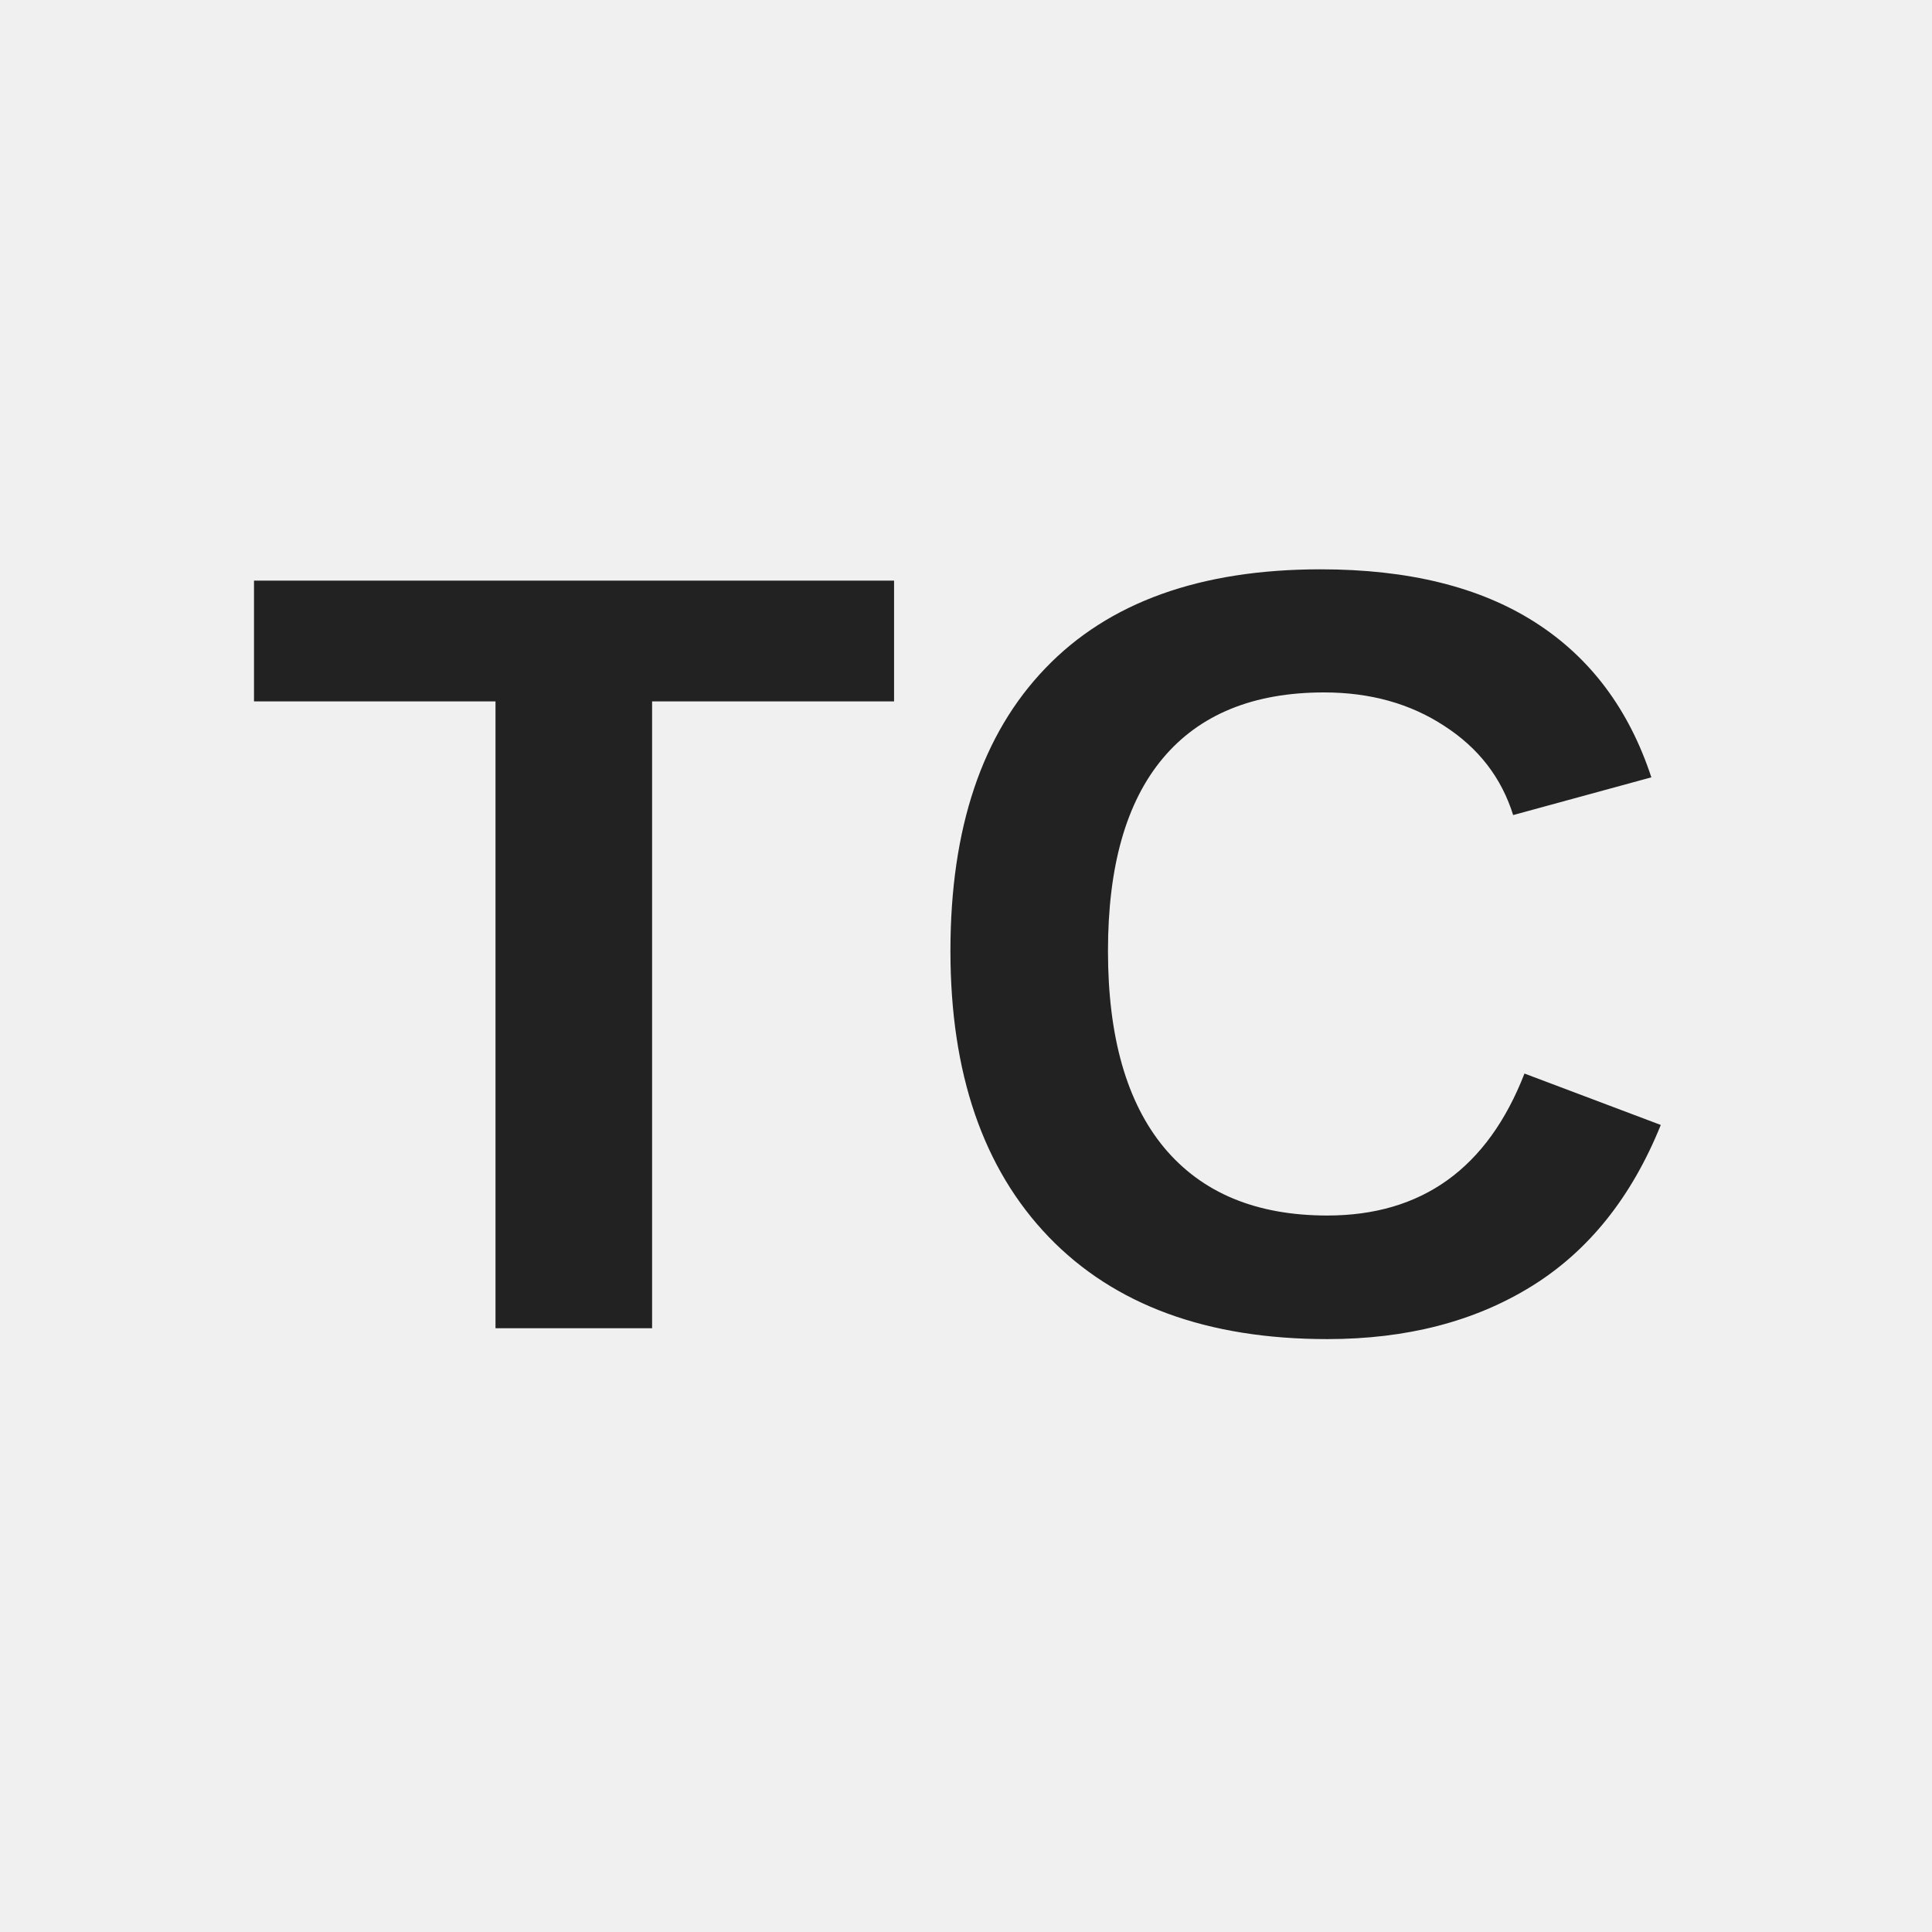
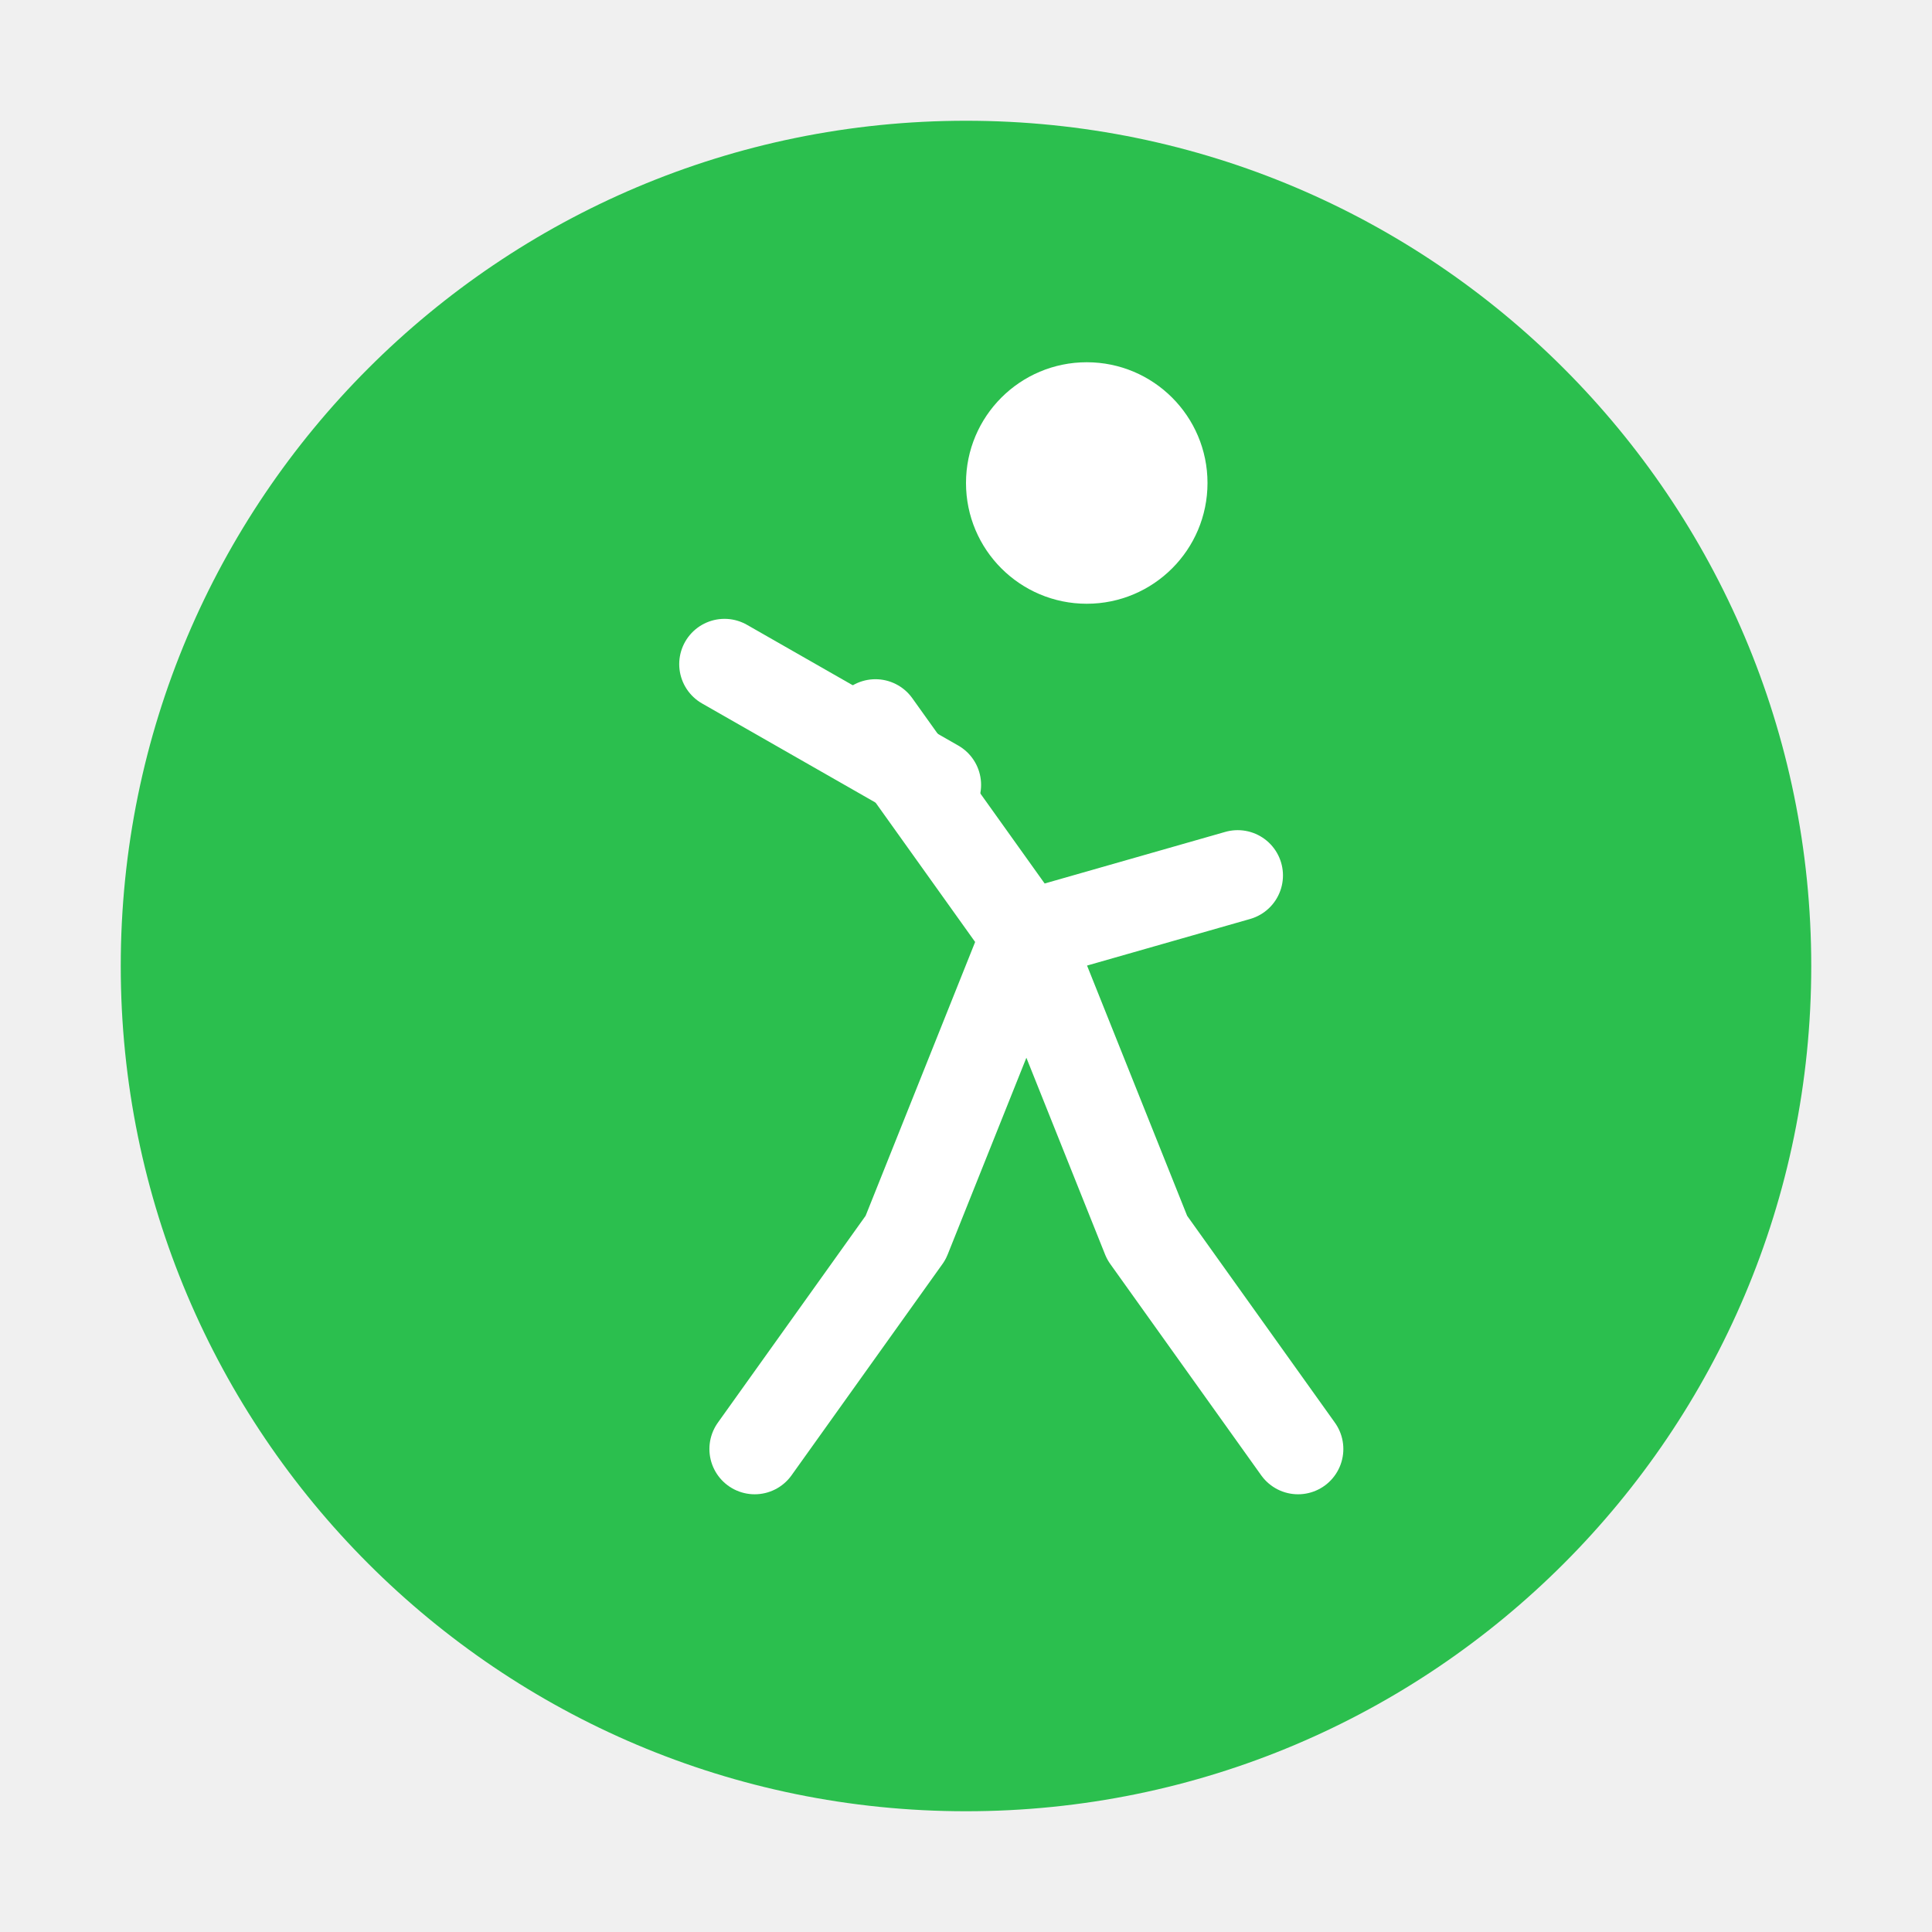
- <svg xmlns="http://www.w3.org/2000/svg" viewBox="0 0 64 64" width="128" height="128">
-   <text x="32" y="44" text-anchor="middle" font-family="'Helvetica Neue', Arial, sans-serif" font-size="36" font-weight="900" fill="#222222">TC</text>
+ <svg xmlns="http://www.w3.org/2000/svg" viewBox="0 0 128 128" width="128" height="128">
+   <circle cx="64" cy="64" r="56" fill="#2bbf4e" />
+   <circle cx="72" cy="32" r="8" fill="#fff" />
+   <path d="M58 48 L68 62 L82 58 M68 62 L60 82 L50 96 M68 62 L76 82 L86 96" fill="none" stroke="#fff" stroke-width="6" stroke-linecap="round" stroke-linejoin="round" />
+   <path d="M48 44 L62 52" fill="none" stroke="#fff" stroke-width="6" stroke-linecap="round" />
</svg>
